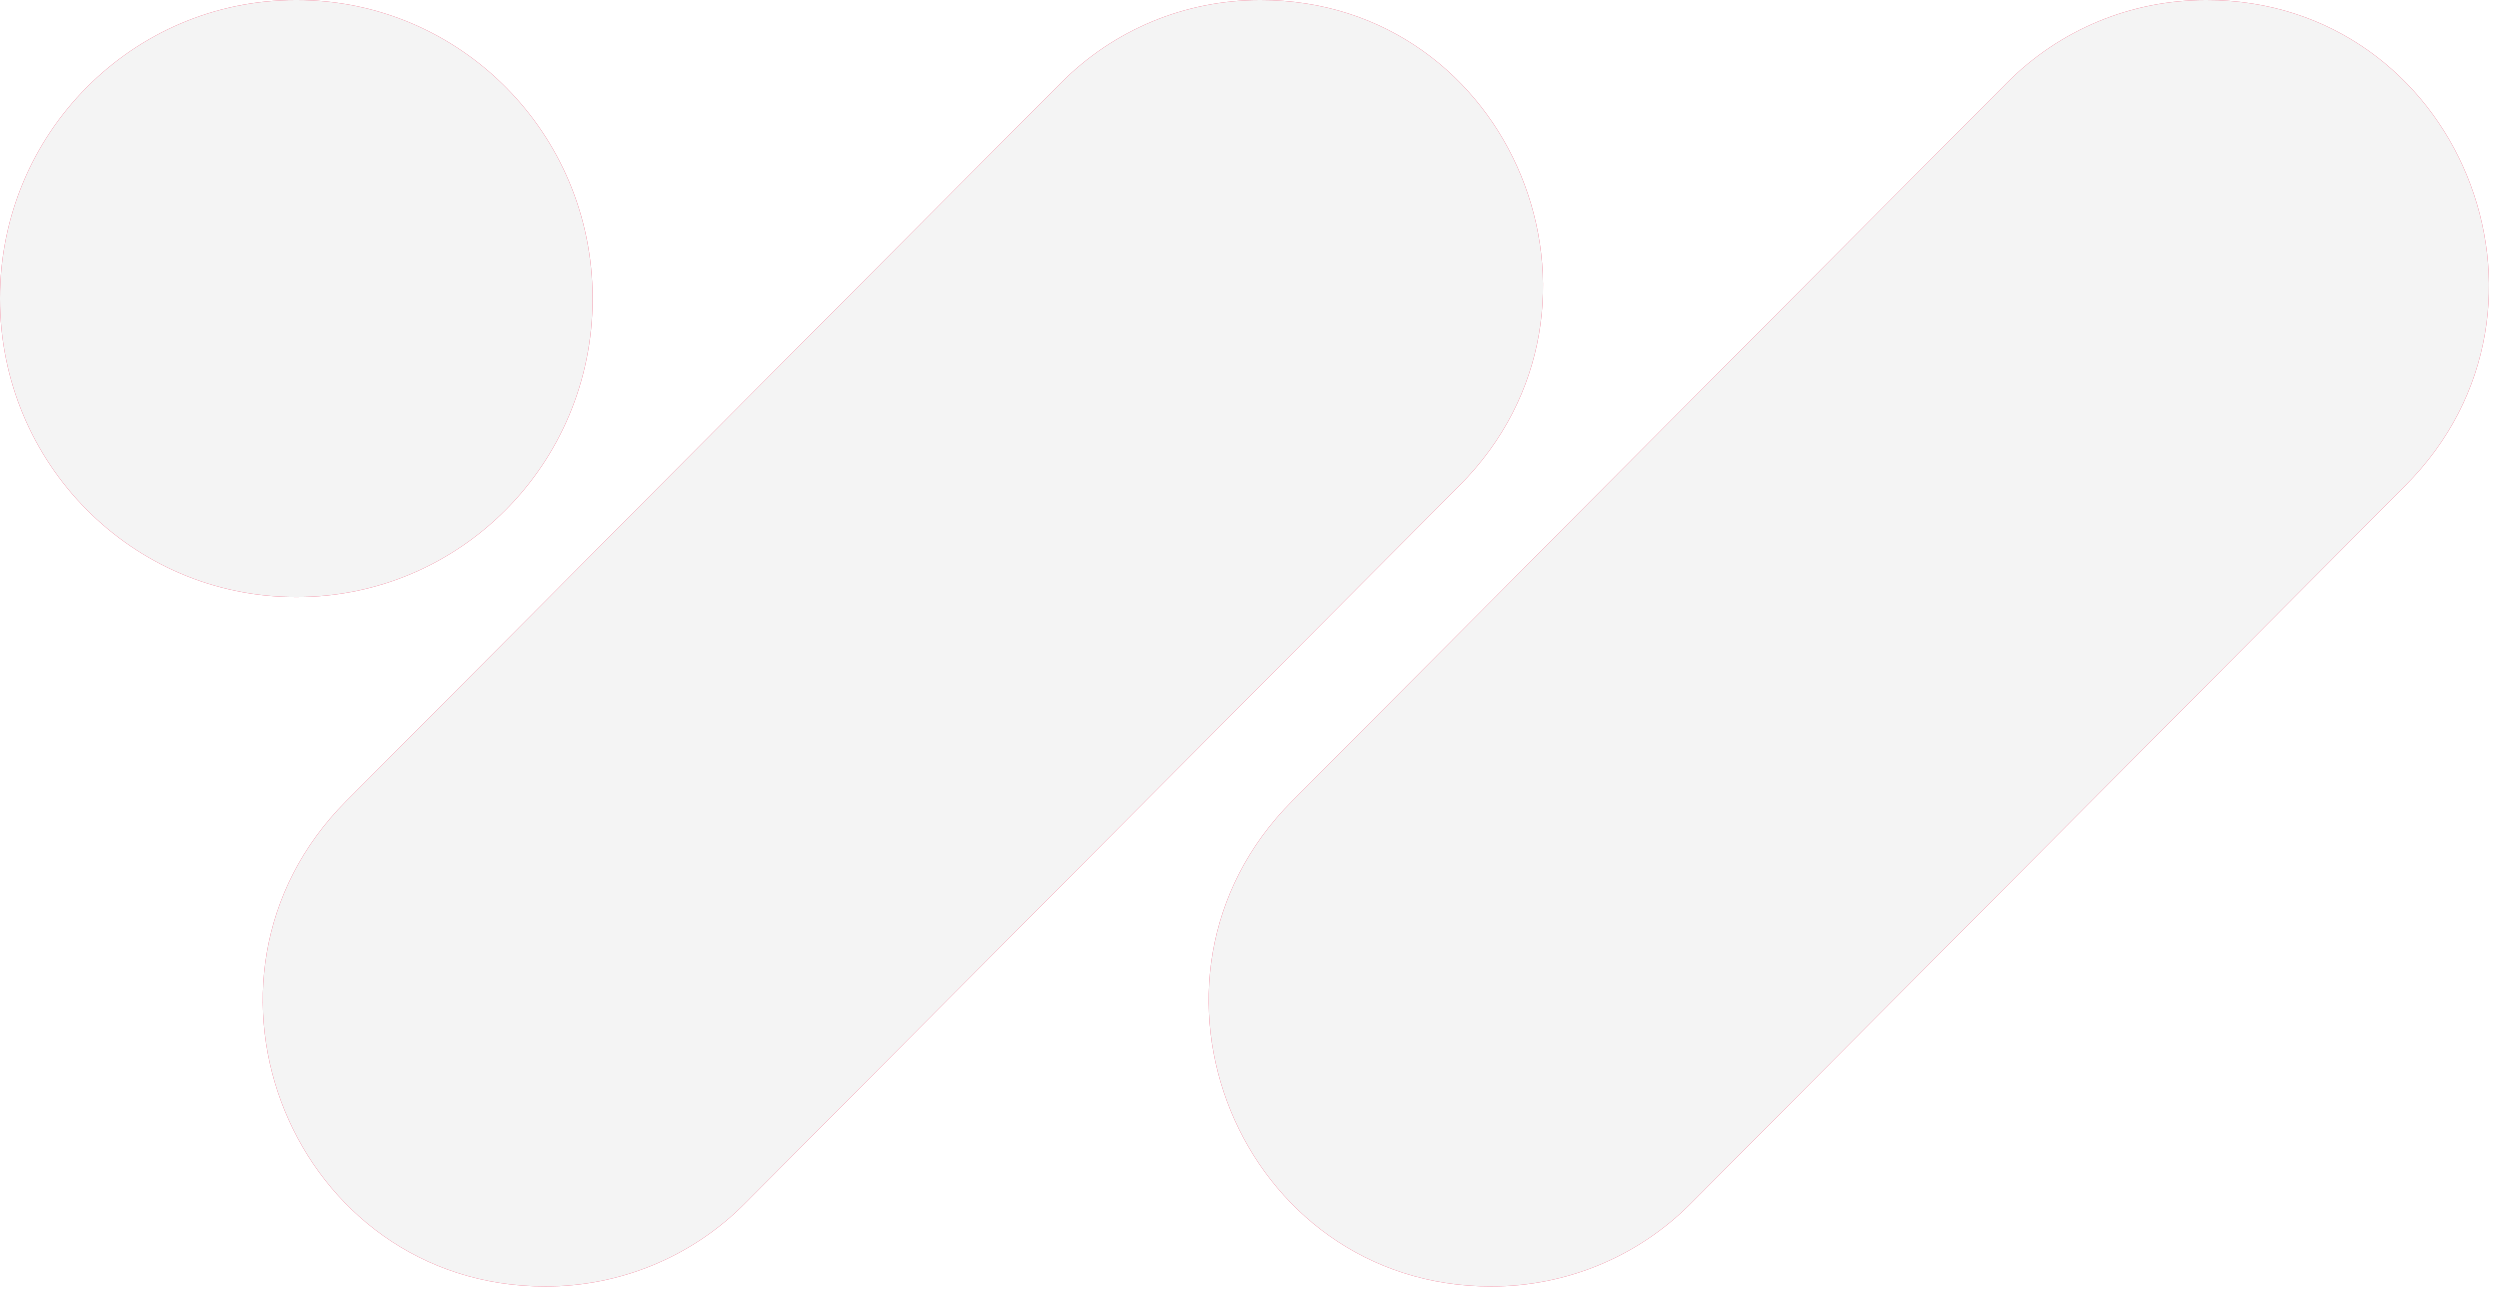
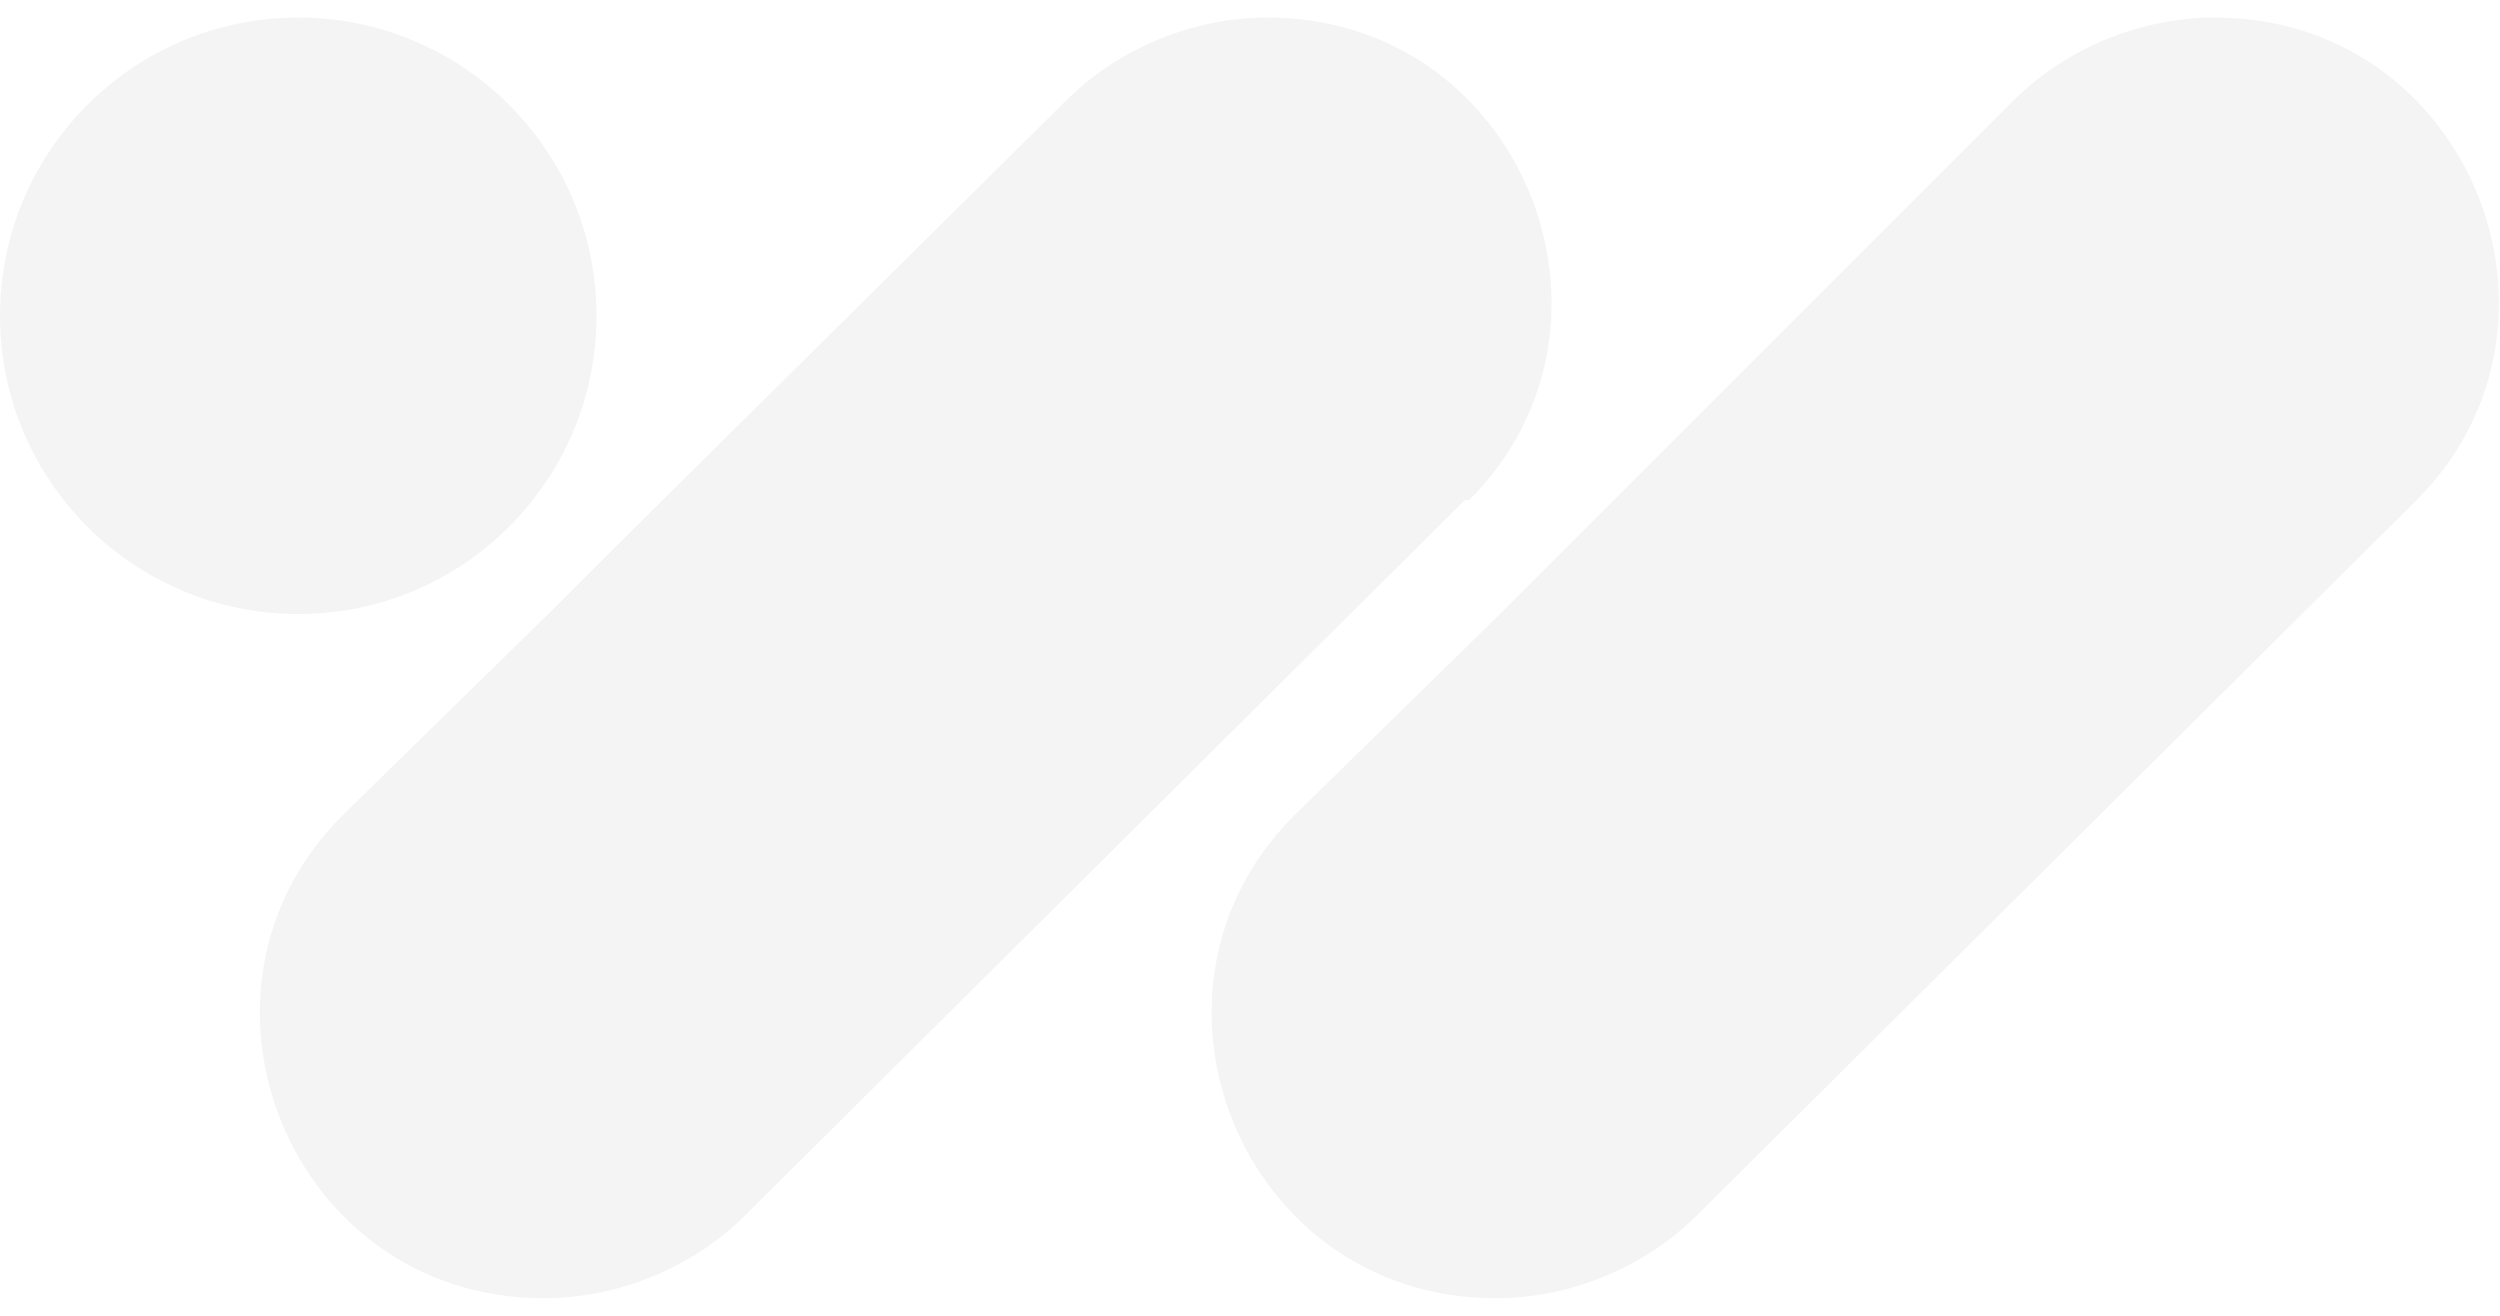
- <svg xmlns="http://www.w3.org/2000/svg" width="57" height="30" viewBox="0 0 57 30" fill="none">
-   <path d="M6.763 0H6.749C3.021 0 0 3.044 0 6.799V6.814C0 10.569 3.021 13.613 6.749 13.613H6.763C10.49 13.613 13.512 10.569 13.512 6.814V6.799C13.512 3.044 10.49 0 6.763 0Z" fill="#EF2D56" />
-   <path d="M6.763 0H6.749C3.021 0 0 3.044 0 6.799V6.814C0 10.569 3.021 13.613 6.749 13.613H6.763C10.49 13.613 13.512 10.569 13.512 6.814V6.799C13.512 3.044 10.49 0 6.763 0Z" fill="#F4F4F4" />
-   <path d="M33.279 11.068L16.98 27.444C15.776 28.658 14.136 29.331 12.438 29.331C6.705 29.331 3.831 22.342 7.895 18.262L12.525 13.613L14.02 12.107L24.193 1.886C25.398 0.673 27.023 0 28.736 0C34.469 0 37.342 6.989 33.279 11.068Z" fill="#EF2D56" />
-   <path d="M33.279 11.068L16.98 27.444C15.776 28.658 14.136 29.331 12.438 29.331C6.705 29.331 3.831 22.342 7.895 18.262L12.525 13.613L14.02 12.107L24.193 1.886C25.398 0.673 27.023 0 28.736 0C34.469 0 37.342 6.989 33.279 11.068Z" fill="#F4F4F4" />
-   <path d="M54.845 11.068L38.547 27.444C37.342 28.658 35.702 29.331 34.004 29.331C28.272 29.331 25.398 22.342 29.462 18.262L34.091 13.613L35.586 12.107L45.76 1.886C46.965 0.673 48.59 0 50.303 0C56.035 0 58.909 6.989 54.845 11.068Z" fill="#EF2D56" />
-   <path d="M54.845 11.068L38.547 27.444C37.342 28.658 35.702 29.331 34.004 29.331C28.272 29.331 25.398 22.342 29.462 18.262L34.091 13.613L35.586 12.107L45.76 1.886C46.965 0.673 48.59 0 50.303 0C56.035 0 58.909 6.989 54.845 11.068Z" fill="#F4F4F4" />
+ <svg xmlns="http://www.w3.org/2000/svg" id="Livello_1" version="1.1" viewBox="0 0 57 30">
+   <defs>
+     <style>
+       .st0 {
+         fill: #f4f4f4;
+       }
+     </style>
+   </defs>
+   <rect class="st0" x="0" y=".4" width="13.6" height="13.6" rx="6.8" ry="6.8" />
+   <path class="st0" d="M33.4,11.4l-16.4,16.3c-1.2,1.2-2.9,1.9-4.6,1.9h0c-5.8,0-8.6-7-4.6-11l4.7-4.6,1.5-1.5L24.3,2.3c1.2-1.2,2.9-1.9,4.6-1.9h0c5.8,0,8.6,7,4.6,11Z" />
+   <path class="st0" d="M55.1,11.4l-16.4,16.3c-1.2,1.2-2.9,1.9-4.6,1.9h0c-5.8,0-8.6-7-4.6-11l4.7-4.6,1.5-1.5,10.2-10.2c1.2-1.2,2.9-1.9,4.6-1.9h0c5.8,0,8.6,7,4.6,11Z" />
</svg>
